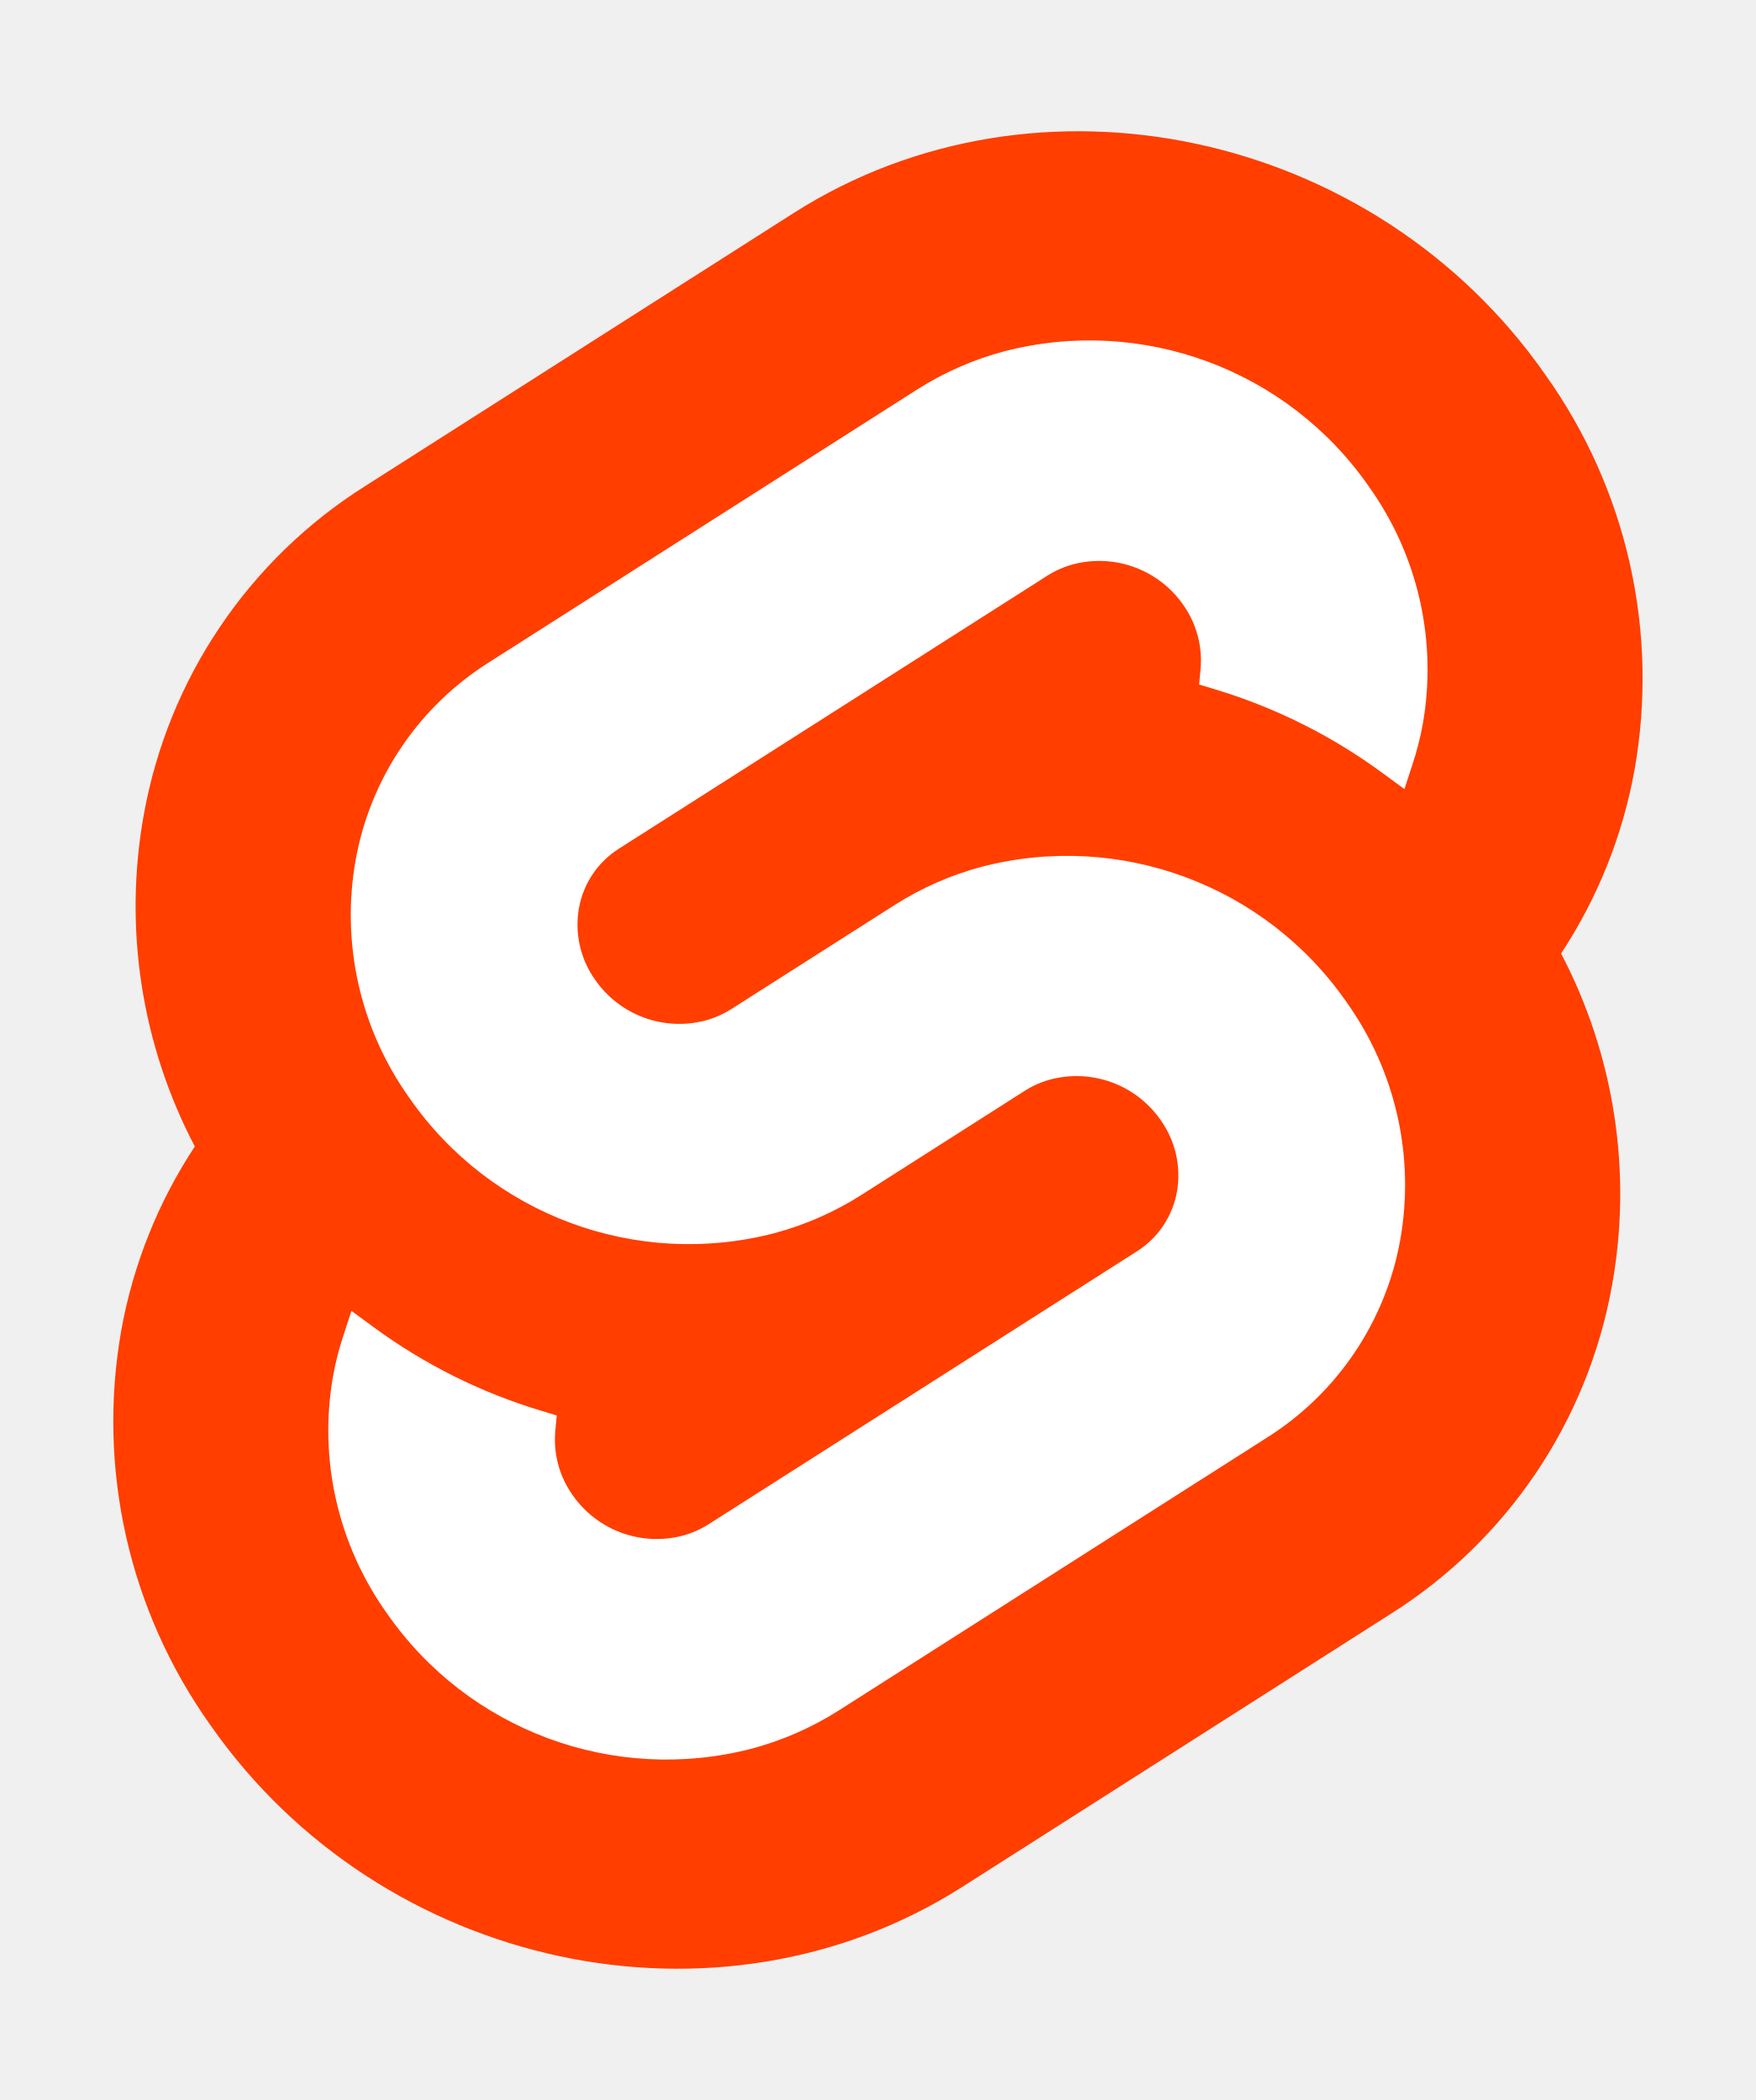
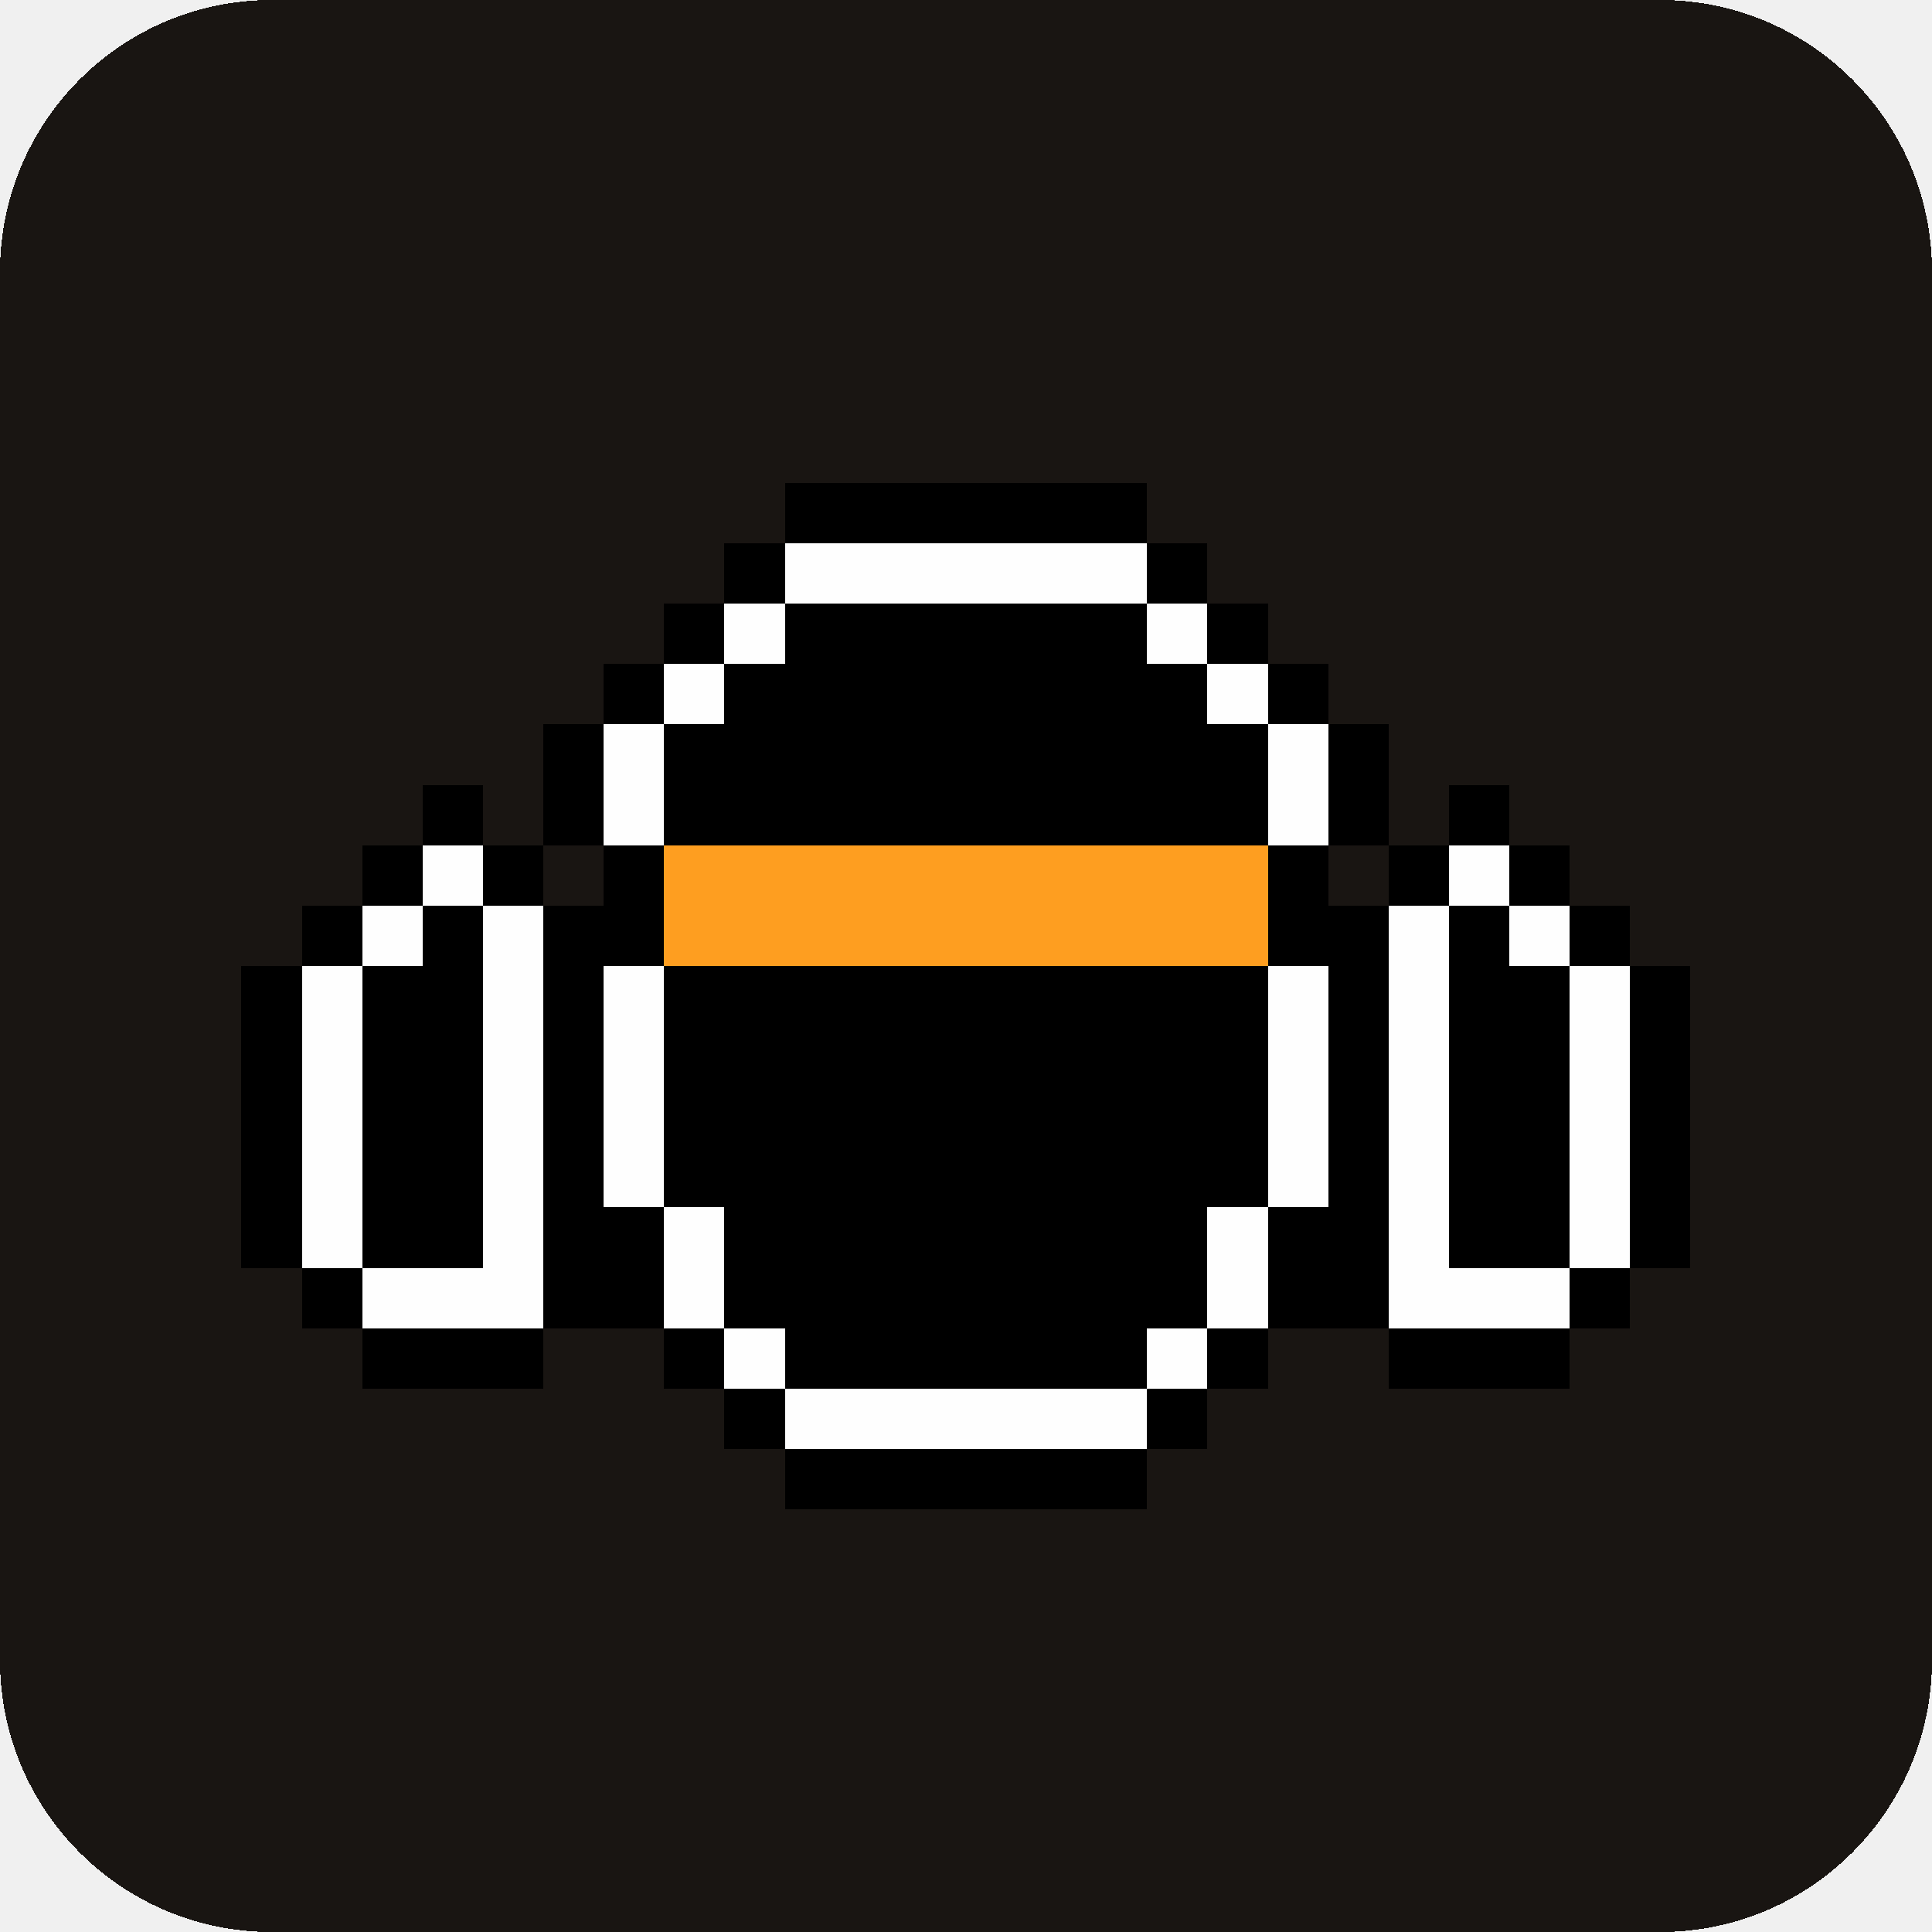
- <svg xmlns="http://www.w3.org/2000/svg" width="107" height="128" viewBox="0 0 107 128">
-   <path d="M94.157 22.819c-10.4-14.885-30.94-19.297-45.792-9.835L22.282 29.608A29.92 29.92 0 0 0 8.764 49.65a31.5 31.5 0 0 0 3.108 20.231 30 30 0 0 0-4.477 11.183 31.9 31.9 0 0 0 5.448 24.116c10.402 14.887 30.942 19.297 45.791 9.835l26.083-16.624A29.92 29.92 0 0 0 98.235 78.35a31.53 31.53 0 0 0-3.105-20.232 30 30 0 0 0 4.474-11.182 31.88 31.88 0 0 0-5.447-24.116" style="fill:#ff3e00" />
-   <path d="M45.817 106.582a20.72 20.72 0 0 1-22.237-8.243 19.17 19.17 0 0 1-3.277-14.503 18 18 0 0 1 .624-2.435l.49-1.498 1.337.981a33.6 33.6 0 0 0 10.203 5.098l.97.294-.09.968a5.85 5.85 0 0 0 1.052 3.878 6.24 6.24 0 0 0 6.695 2.485 5.8 5.8 0 0 0 1.603-.704L69.27 76.28a5.43 5.43 0 0 0 2.45-3.631 5.8 5.8 0 0 0-.987-4.371 6.24 6.24 0 0 0-6.698-2.487 5.7 5.7 0 0 0-1.6.704l-9.953 6.345a19 19 0 0 1-5.296 2.326 20.72 20.72 0 0 1-22.237-8.243 19.17 19.17 0 0 1-3.277-14.502 17.99 17.99 0 0 1 8.13-12.052l26.081-16.623a19 19 0 0 1 5.3-2.329 20.72 20.72 0 0 1 22.237 8.243 19.17 19.17 0 0 1 3.277 14.503 18 18 0 0 1-.624 2.435l-.49 1.498-1.337-.98a33.6 33.6 0 0 0-10.203-5.1l-.97-.294.09-.968a5.86 5.86 0 0 0-1.052-3.878 6.24 6.24 0 0 0-6.696-2.485 5.8 5.8 0 0 0-1.602.704L37.73 51.72a5.42 5.42 0 0 0-2.449 3.63 5.79 5.79 0 0 0 .986 4.372 6.24 6.24 0 0 0 6.698 2.486 5.8 5.8 0 0 0 1.602-.704l9.952-6.342a19 19 0 0 1 5.295-2.328 20.72 20.72 0 0 1 22.237 8.242 19.17 19.17 0 0 1 3.277 14.503 18 18 0 0 1-8.13 12.053l-26.081 16.622a19 19 0 0 1-5.3 2.328" style="fill:#fff" />
+ <svg xmlns="http://www.w3.org/2000/svg" viewBox="0 0 32 32" shape-rendering="crispEdges">
+   <rect width="32" height="32" rx="4.5" fill="#191512" />
+   <rect x="13" y="8" width="6" height="1" fill="#000000" />
+   <rect x="12" y="9" width="1" height="1" fill="#000000" />
+   <rect x="13" y="9" width="6" height="1" fill="#fefefe" />
+   <rect x="19" y="9" width="1" height="1" fill="#000000" />
+   <rect x="11" y="10" width="1" height="1" fill="#000000" />
+   <rect x="12" y="10" width="1" height="1" fill="#fefefe" />
+   <rect x="13" y="10" width="6" height="1" fill="#000000" />
+   <rect x="19" y="10" width="1" height="1" fill="#fefefe" />
+   <rect x="20" y="10" width="1" height="1" fill="#000000" />
+   <rect x="10" y="11" width="1" height="1" fill="#000000" />
+   <rect x="11" y="11" width="1" height="1" fill="#fefefe" />
+   <rect x="12" y="11" width="8" height="1" fill="#000000" />
+   <rect x="20" y="11" width="1" height="1" fill="#fefefe" />
+   <rect x="21" y="11" width="1" height="1" fill="#000000" />
+   <rect x="9" y="12" width="1" height="1" fill="#000000" />
+   <rect x="10" y="12" width="1" height="1" fill="#fefefe" />
+   <rect x="11" y="12" width="10" height="1" fill="#000000" />
+   <rect x="21" y="12" width="1" height="1" fill="#fefefe" />
+   <rect x="22" y="12" width="1" height="1" fill="#000000" />
+   <rect x="7" y="13" width="1" height="1" fill="#000000" />
+   <rect x="9" y="13" width="1" height="1" fill="#000000" />
+   <rect x="10" y="13" width="1" height="1" fill="#fefefe" />
+   <rect x="11" y="13" width="10" height="1" fill="#000000" />
+   <rect x="21" y="13" width="1" height="1" fill="#fefefe" />
+   <rect x="22" y="13" width="1" height="1" fill="#000000" />
+   <rect x="24" y="13" width="1" height="1" fill="#000000" />
+   <rect x="6" y="14" width="1" height="1" fill="#000000" />
+   <rect x="7" y="14" width="1" height="1" fill="#fefefe" />
+   <rect x="8" y="14" width="1" height="1" fill="#000000" />
+   <rect x="10" y="14" width="1" height="1" fill="#000000" />
+   <rect x="11" y="14" width="10" height="1" fill="#fe9e20" />
+   <rect x="21" y="14" width="1" height="1" fill="#000000" />
+   <rect x="23" y="14" width="1" height="1" fill="#000000" />
+   <rect x="24" y="14" width="1" height="1" fill="#fefefe" />
+   <rect x="25" y="14" width="1" height="1" fill="#000000" />
+   <rect x="5" y="15" width="1" height="1" fill="#000000" />
+   <rect x="6" y="15" width="1" height="1" fill="#fefefe" />
+   <rect x="7" y="15" width="1" height="1" fill="#000000" />
+   <rect x="8" y="15" width="1" height="1" fill="#fefefe" />
+   <rect x="9" y="15" width="2" height="1" fill="#000000" />
+   <rect x="11" y="15" width="10" height="1" fill="#fe9e20" />
+   <rect x="21" y="15" width="2" height="1" fill="#000000" />
+   <rect x="23" y="15" width="1" height="1" fill="#fefefe" />
+   <rect x="24" y="15" width="1" height="1" fill="#000000" />
+   <rect x="25" y="15" width="1" height="1" fill="#fefefe" />
+   <rect x="26" y="15" width="1" height="1" fill="#000000" />
+   <rect x="4" y="16" width="1" height="1" fill="#000000" />
+   <rect x="5" y="16" width="1" height="1" fill="#fefefe" />
+   <rect x="6" y="16" width="2" height="1" fill="#000000" />
+   <rect x="8" y="16" width="1" height="1" fill="#fefefe" />
+   <rect x="9" y="16" width="1" height="1" fill="#000000" />
+   <rect x="10" y="16" width="1" height="1" fill="#fefefe" />
+   <rect x="11" y="16" width="10" height="1" fill="#000000" />
+   <rect x="21" y="16" width="1" height="1" fill="#fefefe" />
+   <rect x="22" y="16" width="1" height="1" fill="#000000" />
+   <rect x="23" y="16" width="1" height="1" fill="#fefefe" />
+   <rect x="24" y="16" width="2" height="1" fill="#000000" />
+   <rect x="26" y="16" width="1" height="1" fill="#fefefe" />
+   <rect x="27" y="16" width="1" height="1" fill="#000000" />
+   <rect x="4" y="17" width="1" height="1" fill="#000000" />
+   <rect x="5" y="17" width="1" height="1" fill="#fefefe" />
+   <rect x="6" y="17" width="2" height="1" fill="#000000" />
+   <rect x="8" y="17" width="1" height="1" fill="#fefefe" />
+   <rect x="9" y="17" width="1" height="1" fill="#000000" />
+   <rect x="10" y="17" width="1" height="1" fill="#fefefe" />
+   <rect x="11" y="17" width="10" height="1" fill="#000000" />
+   <rect x="21" y="17" width="1" height="1" fill="#fefefe" />
+   <rect x="22" y="17" width="1" height="1" fill="#000000" />
+   <rect x="23" y="17" width="1" height="1" fill="#fefefe" />
+   <rect x="24" y="17" width="2" height="1" fill="#000000" />
+   <rect x="26" y="17" width="1" height="1" fill="#fefefe" />
+   <rect x="27" y="17" width="1" height="1" fill="#000000" />
+   <rect x="4" y="18" width="1" height="1" fill="#000000" />
+   <rect x="5" y="18" width="1" height="1" fill="#fefefe" />
+   <rect x="6" y="18" width="2" height="1" fill="#000000" />
+   <rect x="8" y="18" width="1" height="1" fill="#fefefe" />
+   <rect x="9" y="18" width="1" height="1" fill="#000000" />
+   <rect x="10" y="18" width="1" height="1" fill="#fefefe" />
+   <rect x="11" y="18" width="10" height="1" fill="#000000" />
+   <rect x="21" y="18" width="1" height="1" fill="#fefefe" />
+   <rect x="22" y="18" width="1" height="1" fill="#000000" />
+   <rect x="23" y="18" width="1" height="1" fill="#fefefe" />
+   <rect x="24" y="18" width="2" height="1" fill="#000000" />
+   <rect x="26" y="18" width="1" height="1" fill="#fefefe" />
+   <rect x="27" y="18" width="1" height="1" fill="#000000" />
+   <rect x="4" y="19" width="1" height="1" fill="#000000" />
+   <rect x="5" y="19" width="1" height="1" fill="#fefefe" />
+   <rect x="6" y="19" width="2" height="1" fill="#000000" />
+   <rect x="8" y="19" width="1" height="1" fill="#fefefe" />
+   <rect x="9" y="19" width="1" height="1" fill="#000000" />
+   <rect x="10" y="19" width="1" height="1" fill="#fefefe" />
+   <rect x="11" y="19" width="10" height="1" fill="#000000" />
+   <rect x="21" y="19" width="1" height="1" fill="#fefefe" />
+   <rect x="22" y="19" width="1" height="1" fill="#000000" />
+   <rect x="23" y="19" width="1" height="1" fill="#fefefe" />
+   <rect x="24" y="19" width="2" height="1" fill="#000000" />
+   <rect x="26" y="19" width="1" height="1" fill="#fefefe" />
+   <rect x="27" y="19" width="1" height="1" fill="#000000" />
+   <rect x="4" y="20" width="1" height="1" fill="#000000" />
+   <rect x="5" y="20" width="1" height="1" fill="#fefefe" />
+   <rect x="6" y="20" width="2" height="1" fill="#000000" />
+   <rect x="8" y="20" width="1" height="1" fill="#fefefe" />
+   <rect x="9" y="20" width="2" height="1" fill="#000000" />
+   <rect x="11" y="20" width="1" height="1" fill="#fefefe" />
+   <rect x="12" y="20" width="8" height="1" fill="#000000" />
+   <rect x="20" y="20" width="1" height="1" fill="#fefefe" />
+   <rect x="21" y="20" width="2" height="1" fill="#000000" />
+   <rect x="23" y="20" width="1" height="1" fill="#fefefe" />
+   <rect x="24" y="20" width="2" height="1" fill="#000000" />
+   <rect x="26" y="20" width="1" height="1" fill="#fefefe" />
+   <rect x="27" y="20" width="1" height="1" fill="#000000" />
+   <rect x="5" y="21" width="1" height="1" fill="#000000" />
+   <rect x="6" y="21" width="3" height="1" fill="#fefefe" />
+   <rect x="9" y="21" width="2" height="1" fill="#000000" />
+   <rect x="11" y="21" width="1" height="1" fill="#fefefe" />
+   <rect x="12" y="21" width="8" height="1" fill="#000000" />
+   <rect x="20" y="21" width="1" height="1" fill="#fefefe" />
+   <rect x="21" y="21" width="2" height="1" fill="#000000" />
+   <rect x="23" y="21" width="3" height="1" fill="#fefefe" />
+   <rect x="26" y="21" width="1" height="1" fill="#000000" />
+   <rect x="6" y="22" width="3" height="1" fill="#000000" />
+   <rect x="11" y="22" width="1" height="1" fill="#000000" />
+   <rect x="12" y="22" width="1" height="1" fill="#fefefe" />
+   <rect x="13" y="22" width="6" height="1" fill="#000000" />
+   <rect x="19" y="22" width="1" height="1" fill="#fefefe" />
+   <rect x="20" y="22" width="1" height="1" fill="#000000" />
+   <rect x="23" y="22" width="3" height="1" fill="#000000" />
+   <rect x="12" y="23" width="1" height="1" fill="#000000" />
+   <rect x="13" y="23" width="6" height="1" fill="#fefefe" />
+   <rect x="19" y="23" width="1" height="1" fill="#000000" />
+   <rect x="13" y="24" width="6" height="1" fill="#000000" />
</svg>
